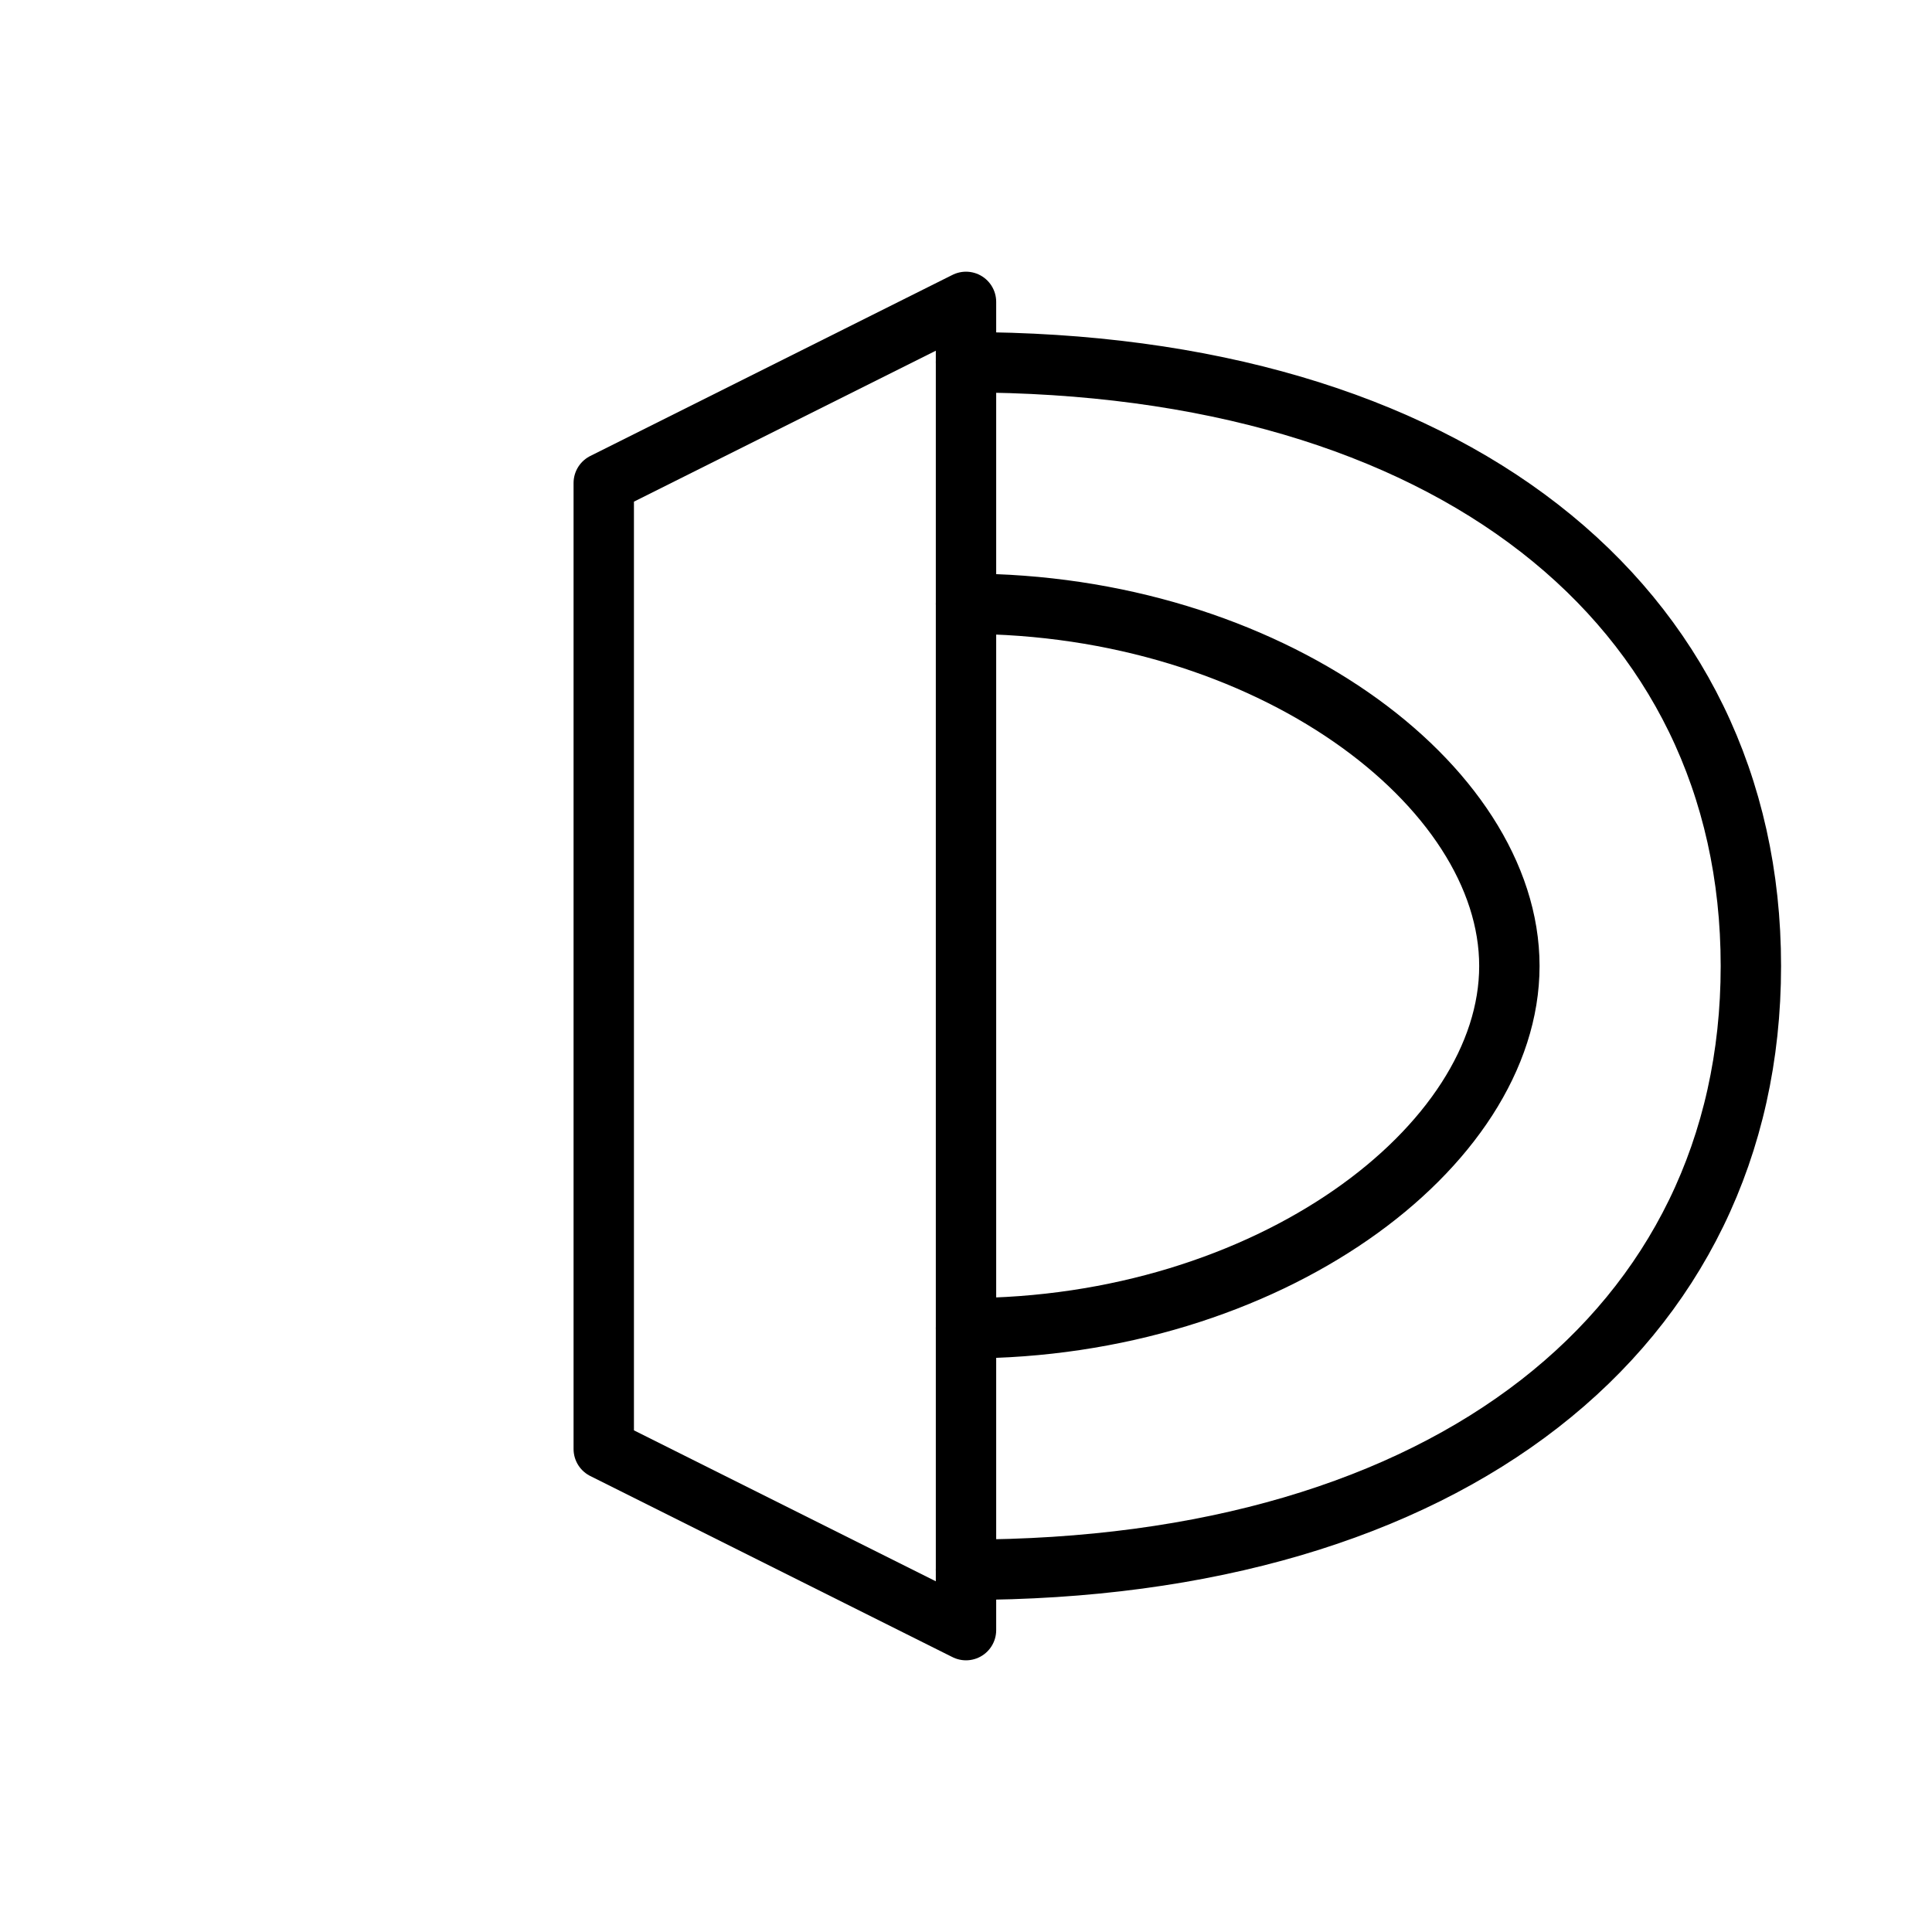
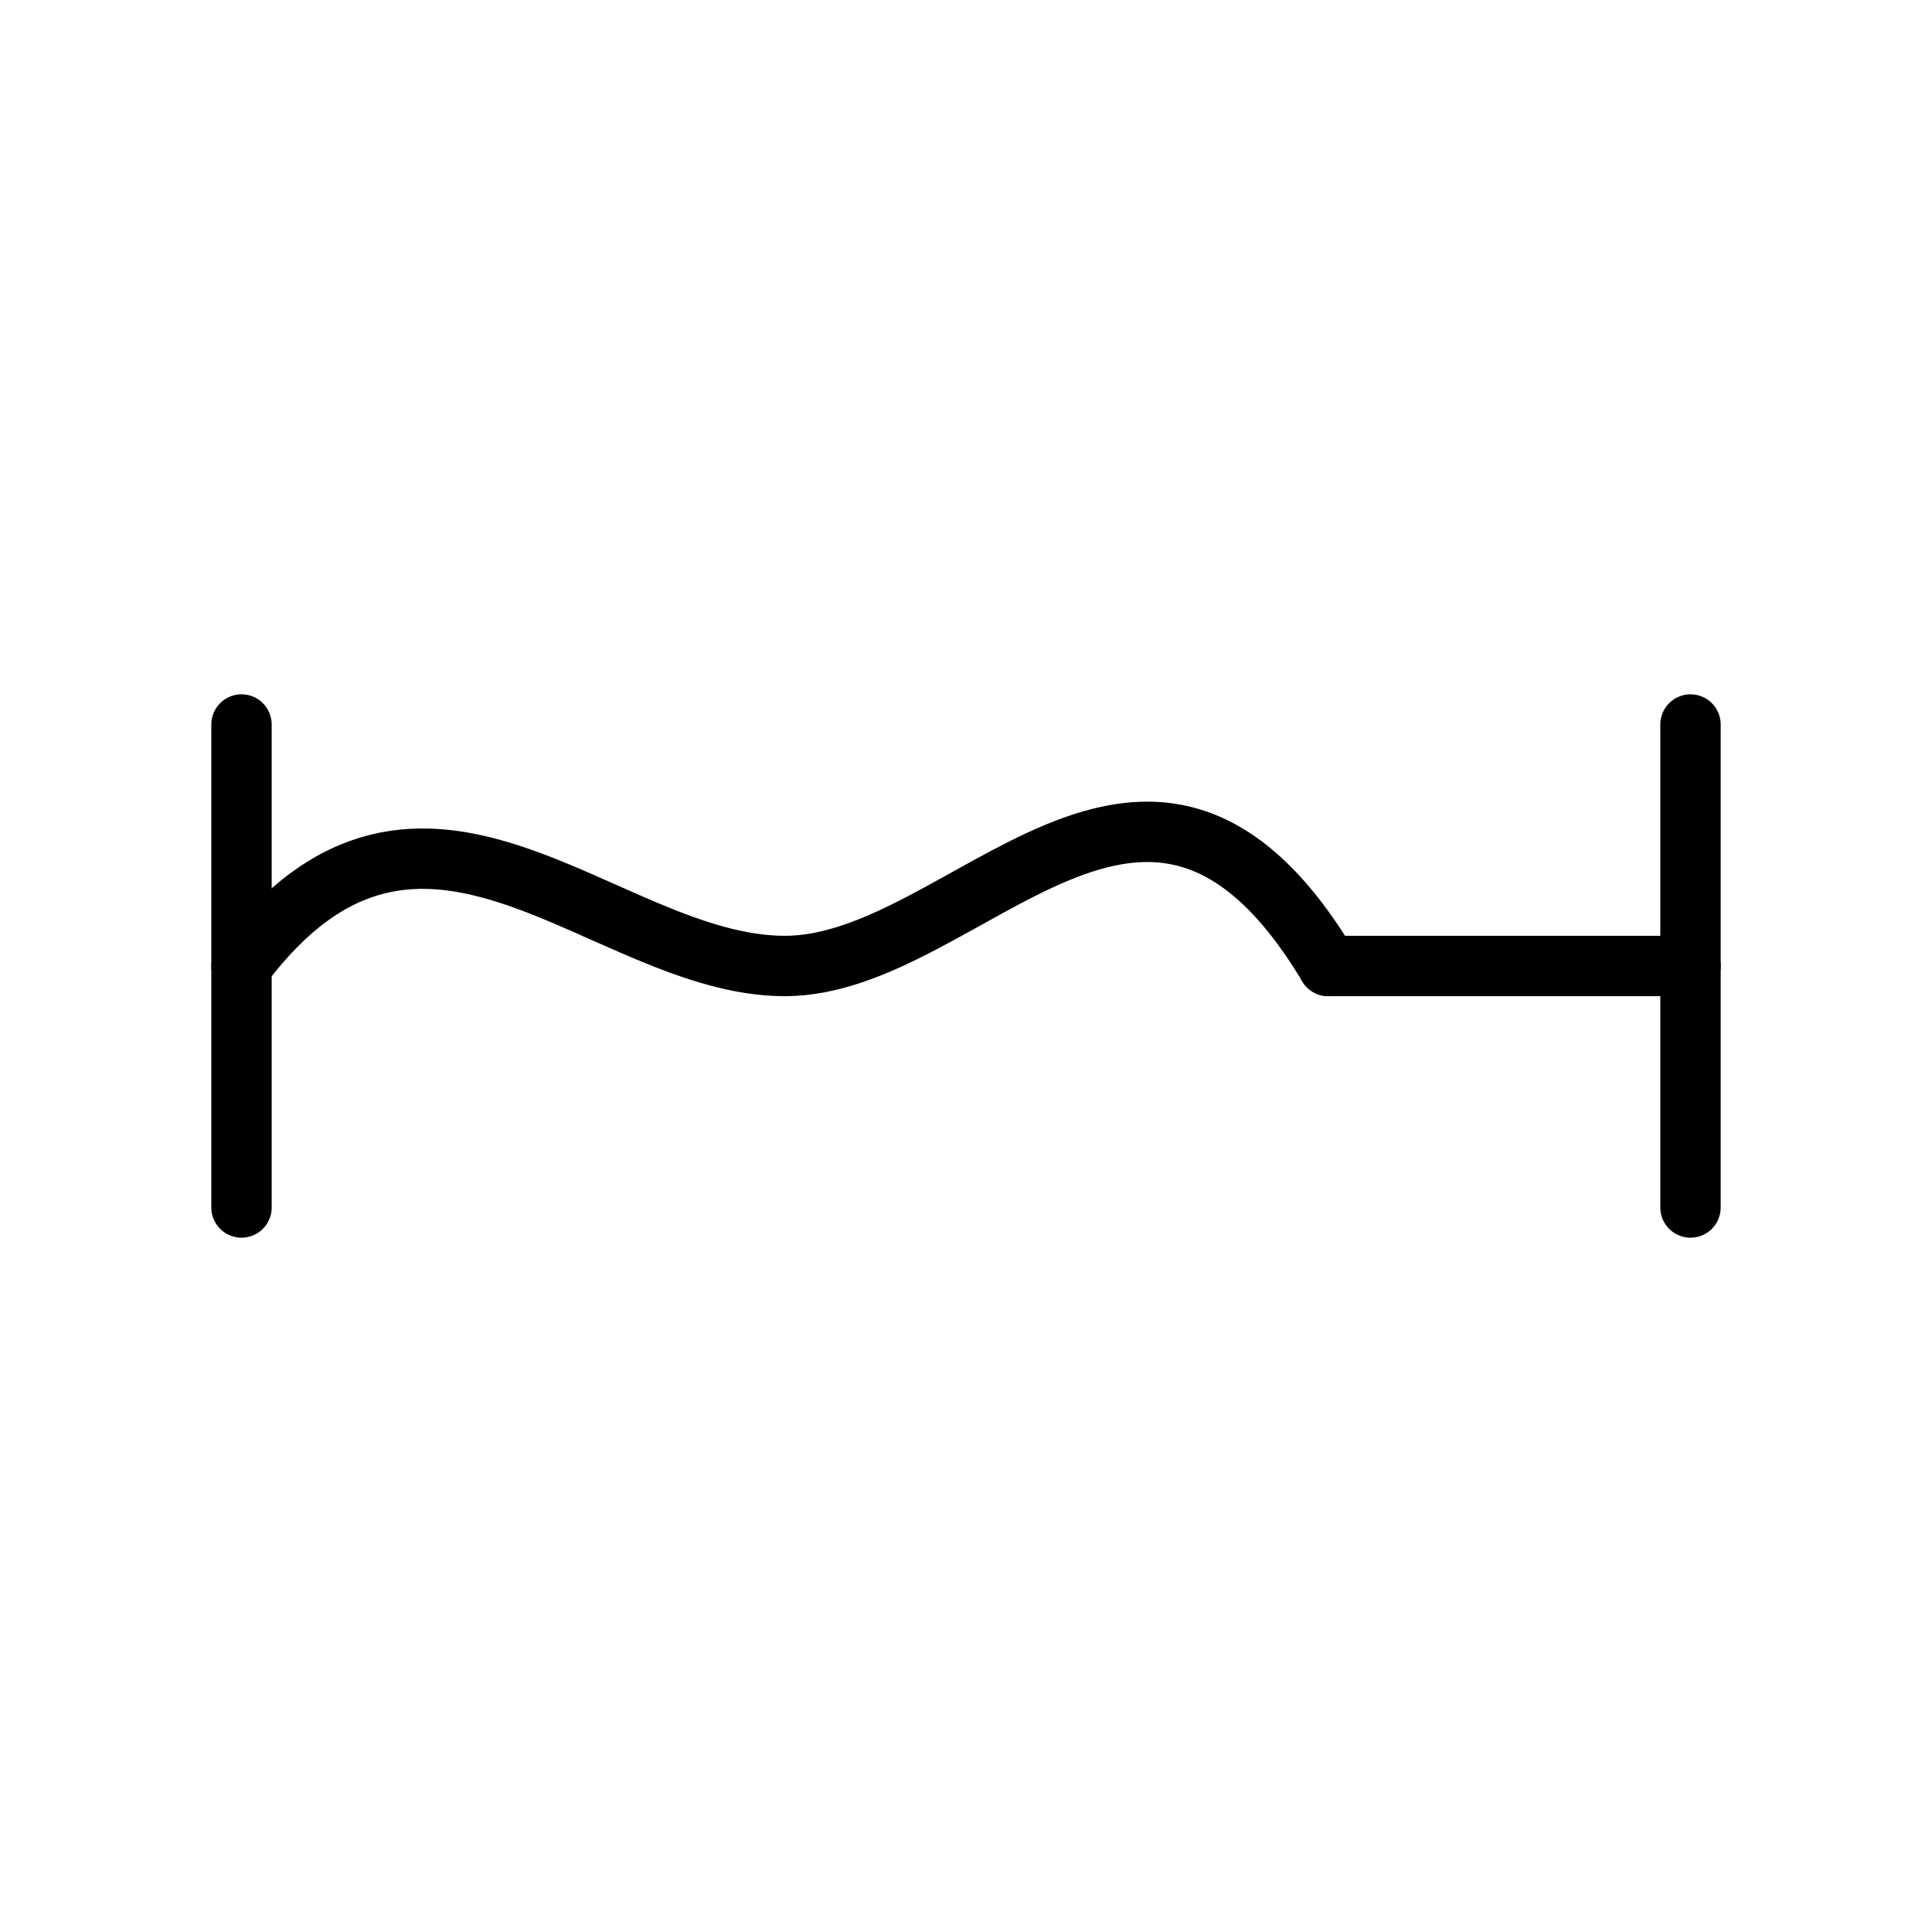
<svg xmlns="http://www.w3.org/2000/svg" viewBox="0 0 64 64" fill="none" stroke="currentColor" stroke-width="2" stroke-linecap="round" stroke-linejoin="round">
-   <path d="M20 16 L20 48 L32 54 L32 10 Z" />
-   <path d="M32 20 C42 20 50 26 50 32 C50 38 42 44 32 44" />
-   <path d="M32 12 C48 12 58 20 58 32 C58 44 48 52 32 52" />
+   <path vector-effect="non-scaling-stroke" d="M8 32 C14 24 20 32 26 32" />
+   <path vector-effect="non-scaling-stroke" d="M26 32 C32 32 38 22 44 32" />
+   <line vector-effect="non-scaling-stroke" x1="44" y1="32" x2="56" y2="32" />
+   <line vector-effect="non-scaling-stroke" x1="8" y1="24" x2="8" y2="40" />
+   <line vector-effect="non-scaling-stroke" x1="56" y1="24" x2="56" y2="40" />
</svg>
